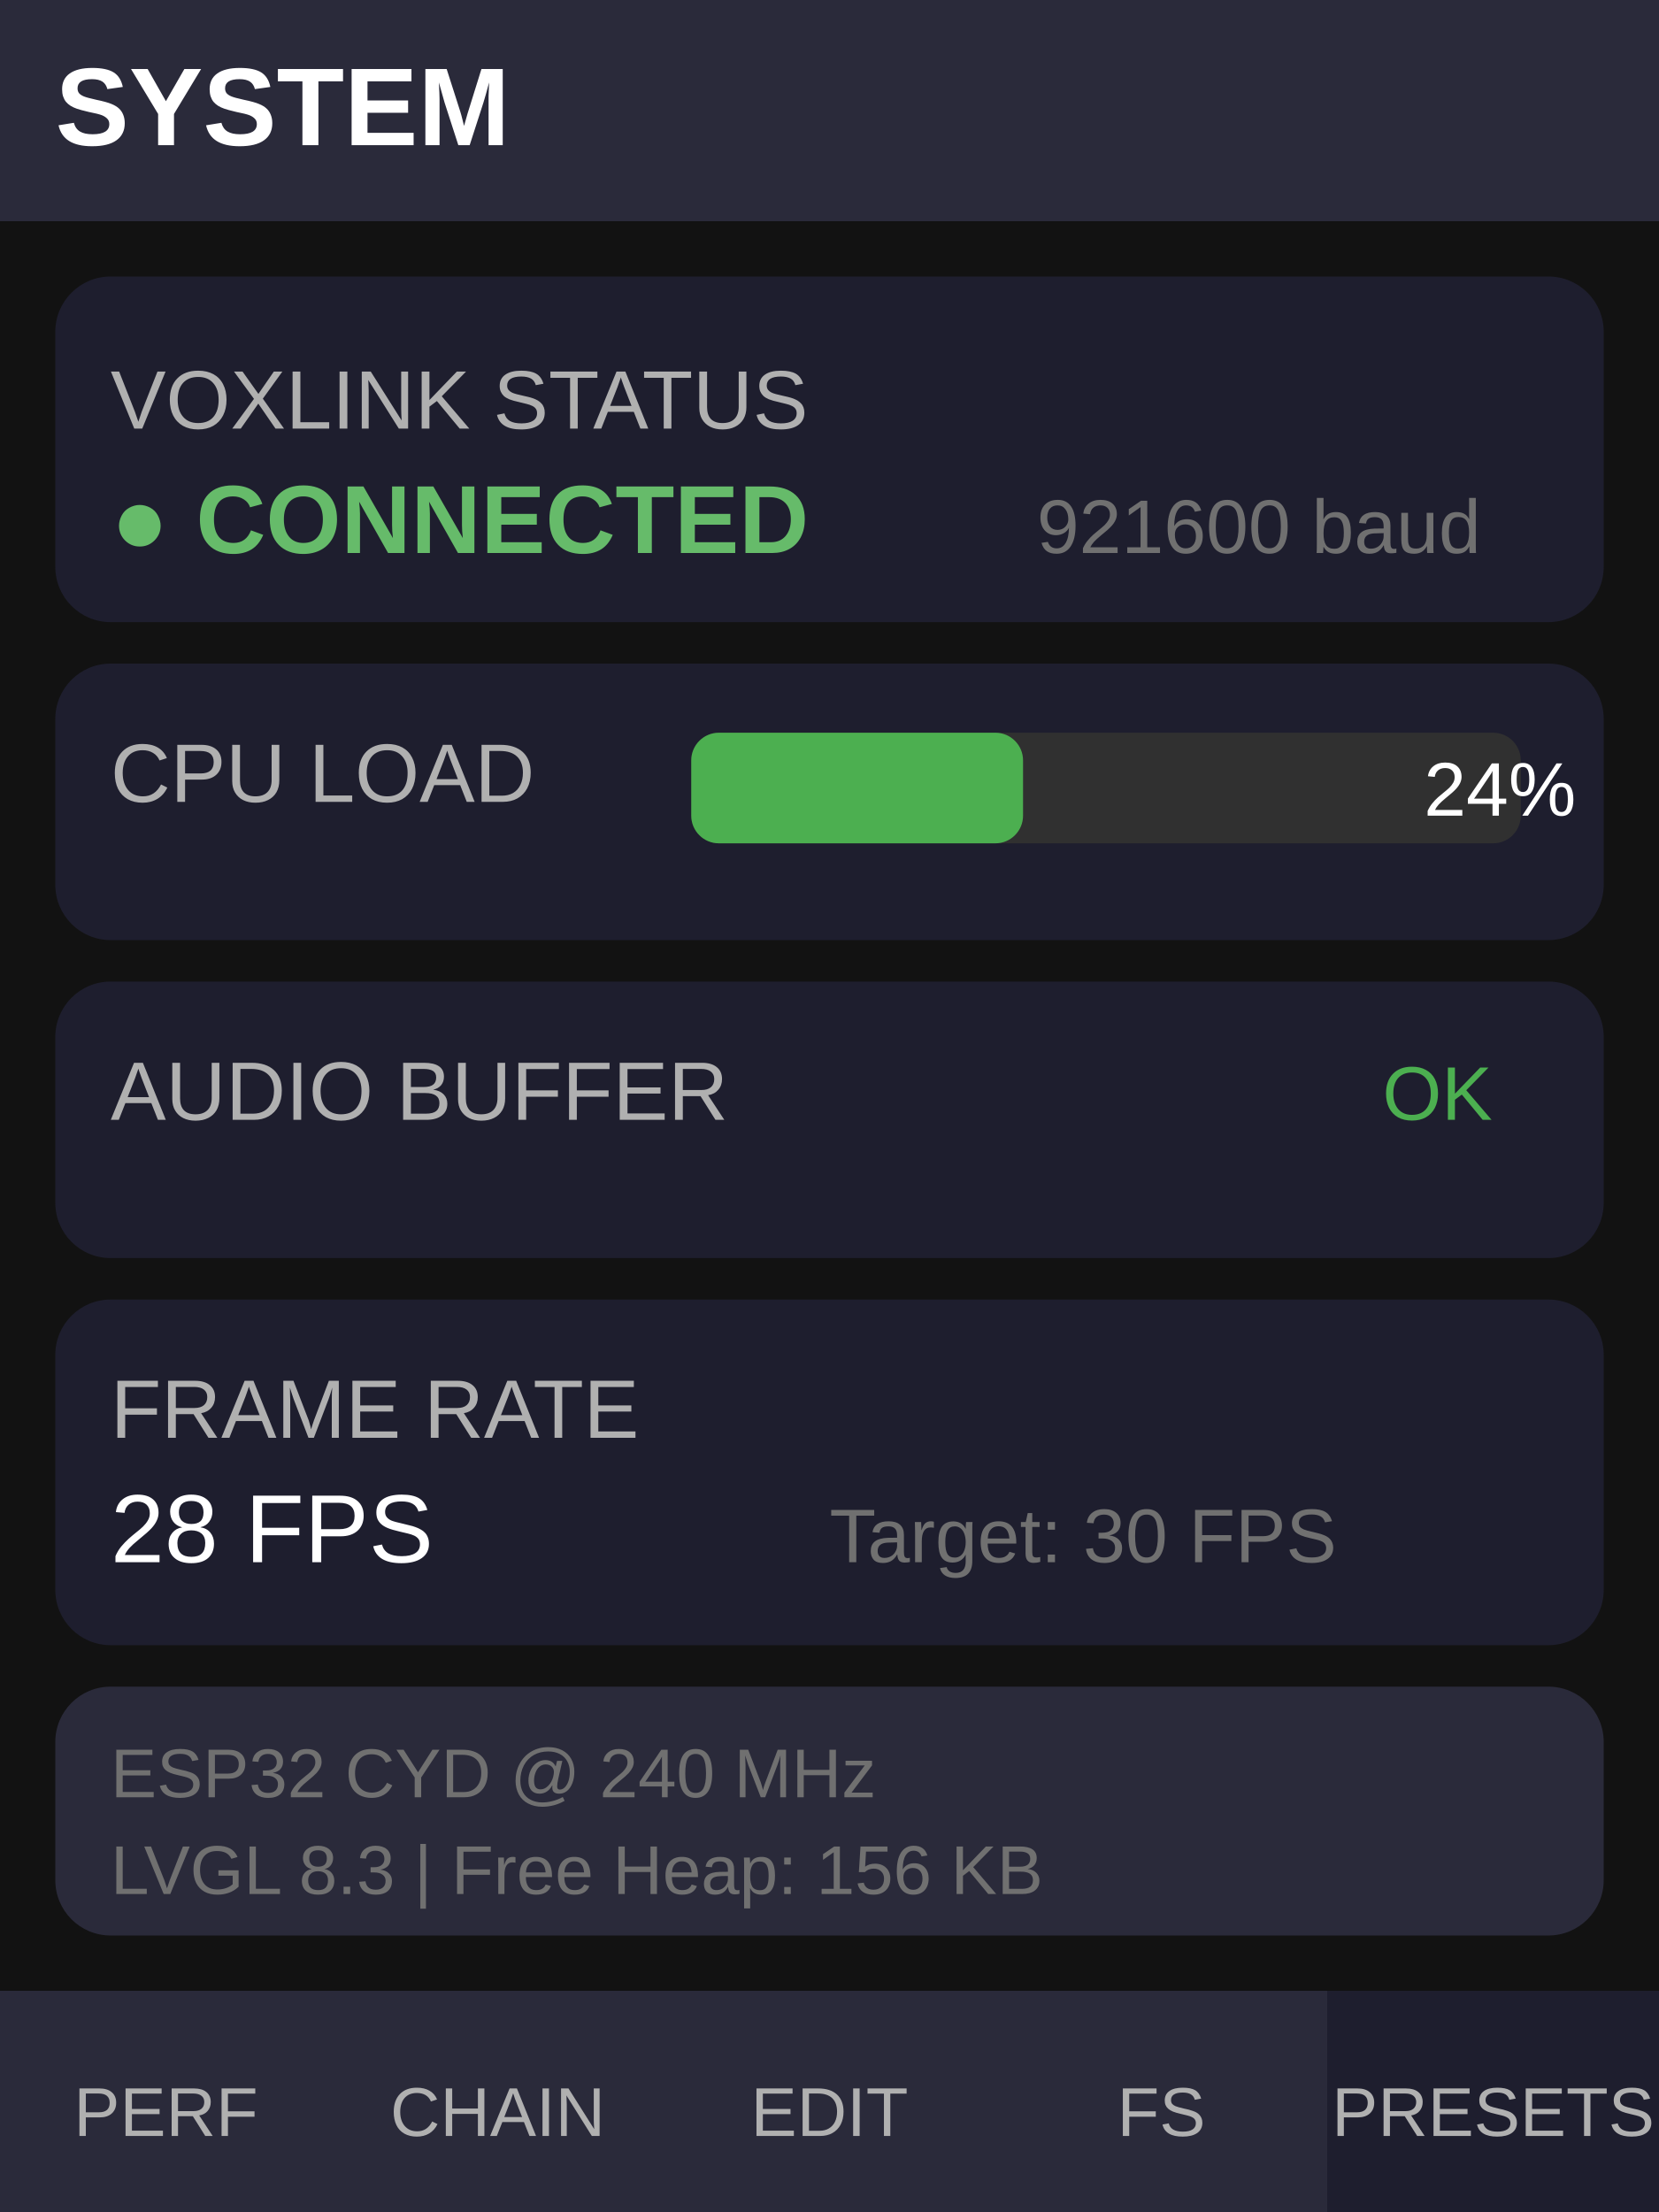
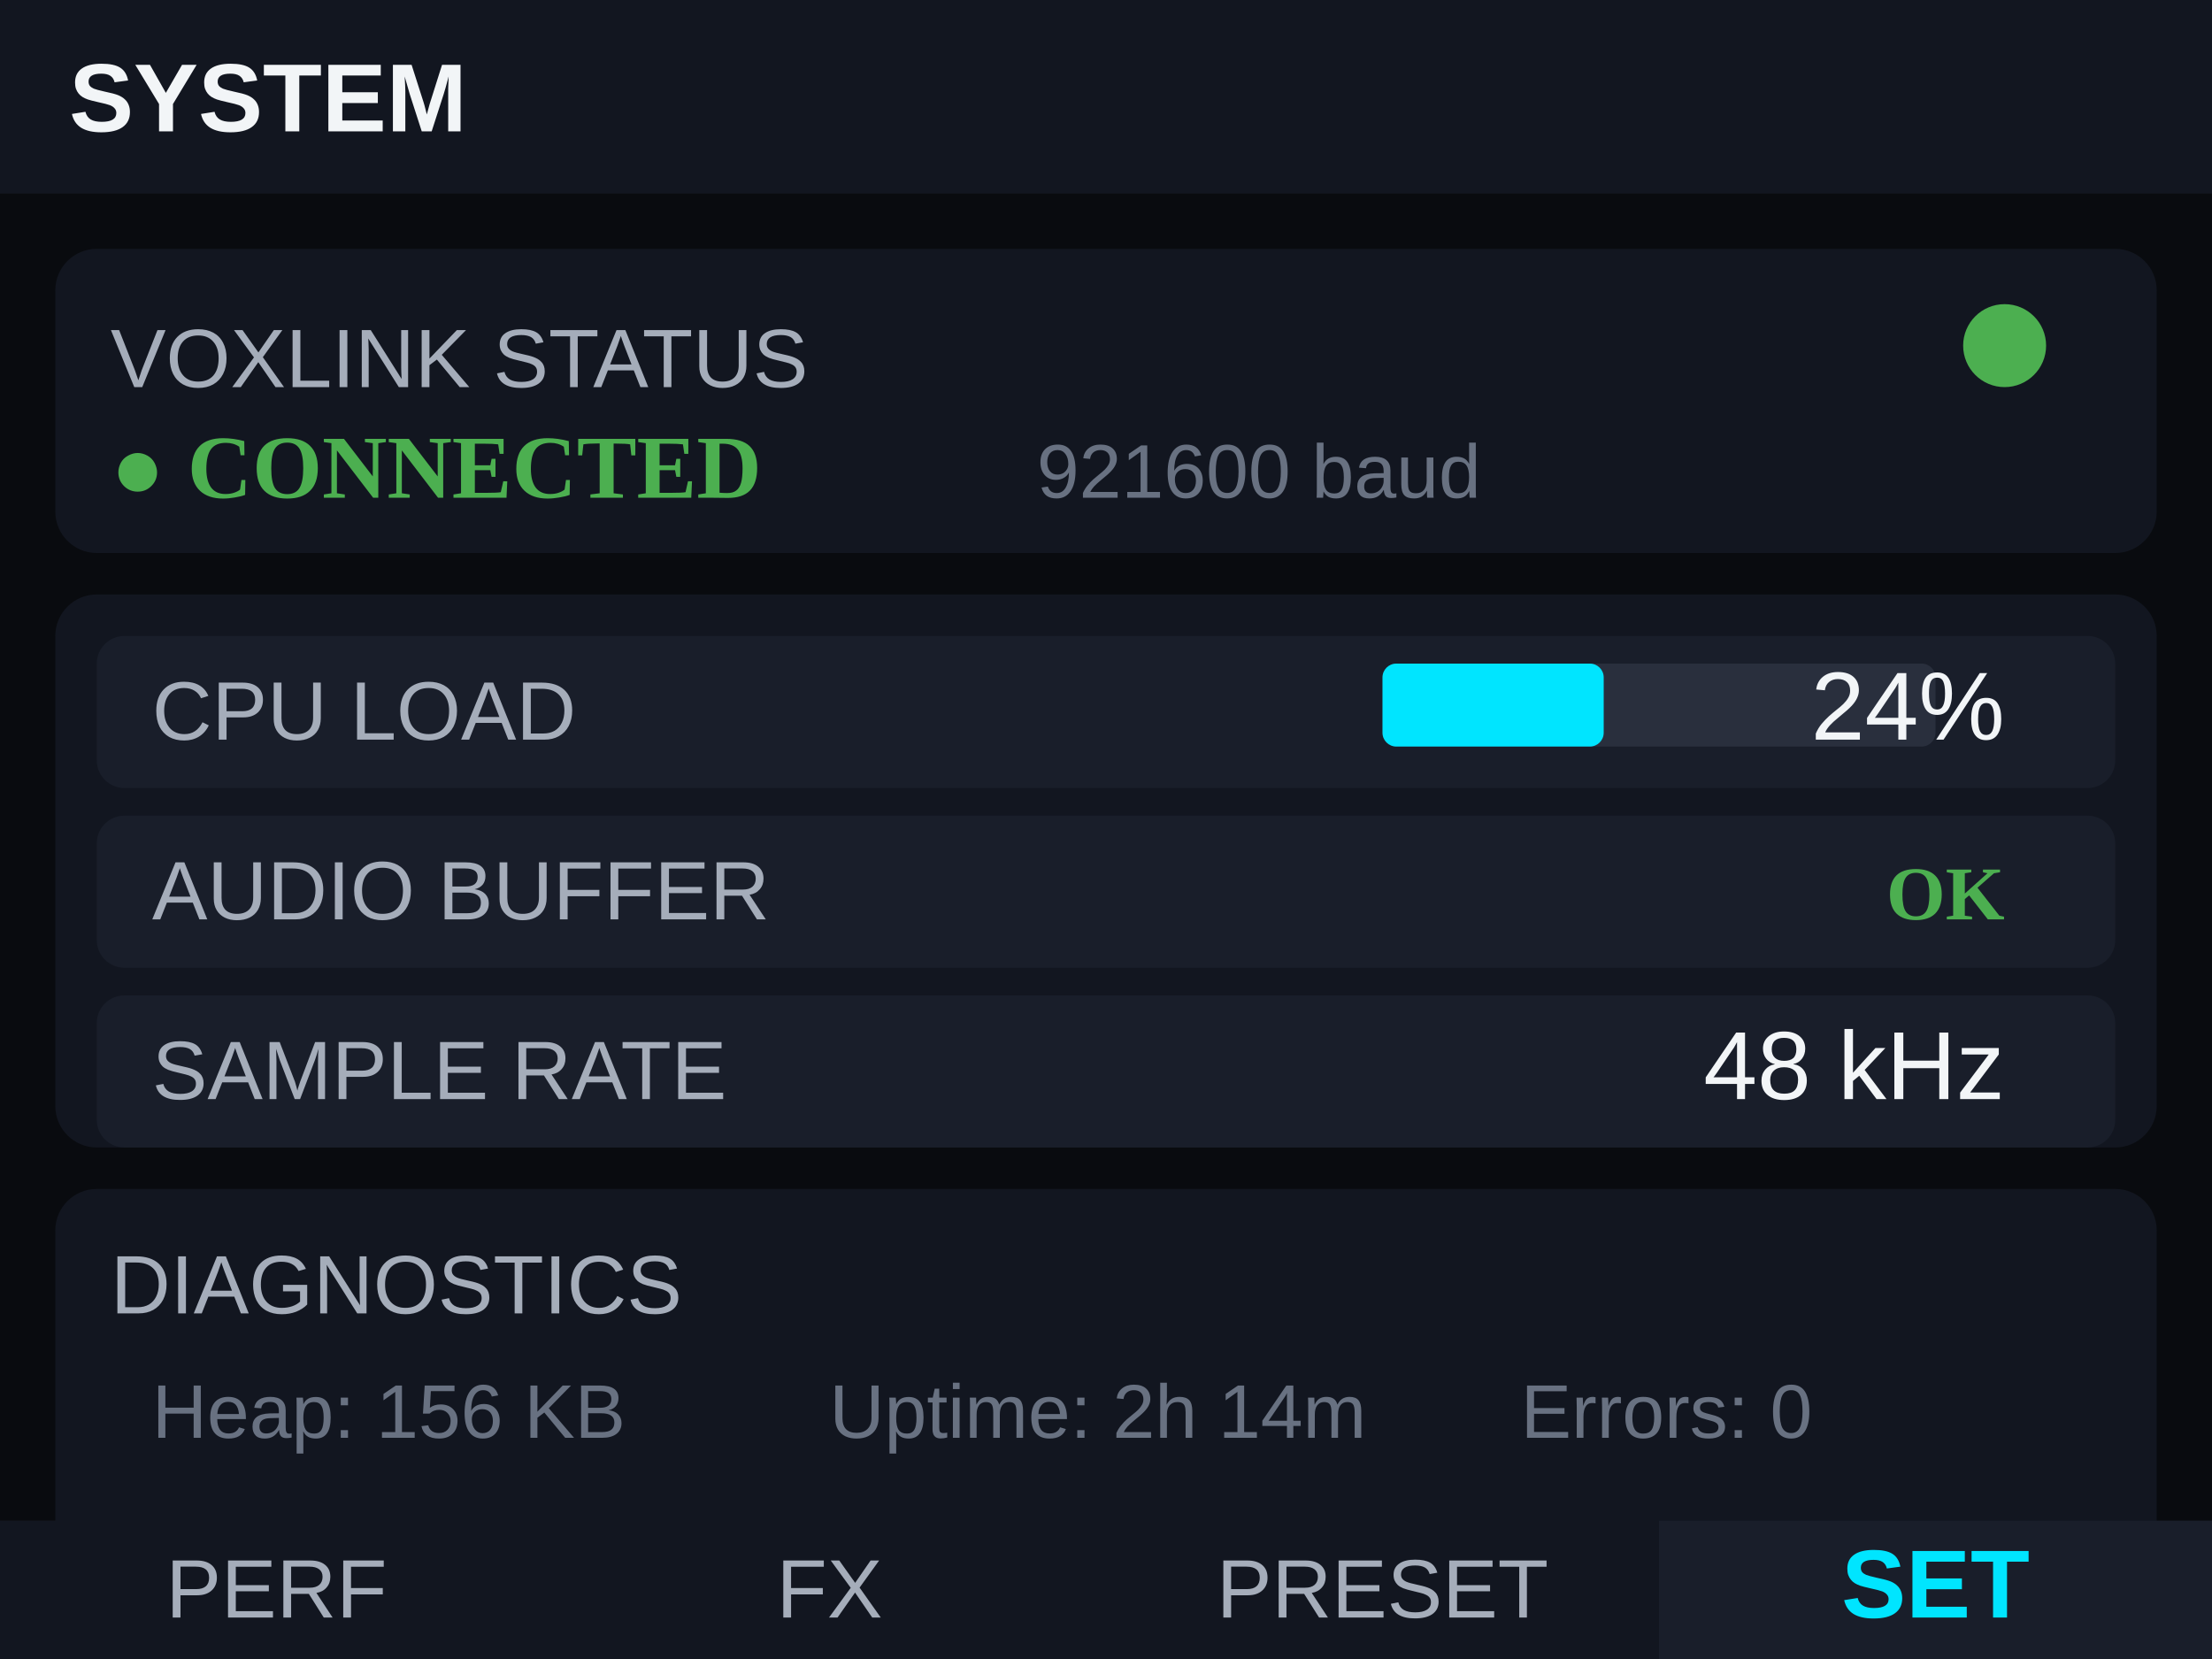
- <svg xmlns="http://www.w3.org/2000/svg" width="240" height="320" viewBox="0 0 240 320">
-   <rect width="240" height="320" fill="#121212" />
-   <rect width="240" height="32" fill="#2A2A3A" />
-   <text x="8" y="21" font-family="Arial" font-size="16" fill="white" font-weight="bold">SYSTEM</text>
-   <rect x="8" y="40" width="224" height="50" rx="8" fill="#1E1E2E" />
-   <text x="16" y="62" font-family="Arial" font-size="12" fill="#B0B0B0">VOXLINK STATUS</text>
-   <text x="16" y="80" font-family="Arial" font-size="14" fill="#66BB6A" font-weight="bold">● CONNECTED</text>
-   <text x="150" y="80" font-family="Arial" font-size="11" fill="#707070">921600 baud</text>
-   <rect x="8" y="96" width="224" height="40" rx="8" fill="#1E1E2E" />
-   <text x="16" y="116" font-family="Arial" font-size="12" fill="#B0B0B0">CPU LOAD</text>
-   <rect x="100" y="106" width="120" height="16" rx="4" fill="#303030" />
-   <rect x="100" y="106" width="48" height="16" rx="4" fill="#4CAF50" />
-   <text x="228" y="118" font-family="Arial" font-size="11" fill="white" text-anchor="end">24%</text>
-   <rect x="8" y="142" width="224" height="40" rx="8" fill="#1E1E2E" />
-   <text x="16" y="162" font-family="Arial" font-size="12" fill="#B0B0B0">AUDIO BUFFER</text>
-   <text x="200" y="162" font-family="Arial" font-size="11" fill="#4CAF50">OK</text>
-   <rect x="8" y="188" width="224" height="50" rx="8" fill="#1E1E2E" />
-   <text x="16" y="208" font-family="Arial" font-size="12" fill="#B0B0B0">FRAME RATE</text>
-   <text x="16" y="226" font-family="Arial" font-size="14" fill="white">28 FPS</text>
-   <text x="120" y="226" font-family="Arial" font-size="11" fill="#707070">Target: 30 FPS</text>
-   <rect x="8" y="244" width="224" height="36" rx="8" fill="#2A2A3A" />
-   <text x="16" y="260" font-family="Arial" font-size="10" fill="#707070">ESP32 CYD @ 240 MHz</text>
-   <text x="16" y="274" font-family="Arial" font-size="10" fill="#707070">LVGL 8.3 | Free Heap: 156 KB</text>
-   <rect y="288" width="240" height="32" fill="#2A2A3A" />
-   <rect x="240" y="288" width="48" height="32" fill="#1E1E2E" transform="translate(-48,0)" />
-   <text x="24" y="309" font-family="Arial" font-size="10" fill="#B0B0B0" text-anchor="middle">PERF</text>
-   <text x="72" y="309" font-family="Arial" font-size="10" fill="#B0B0B0" text-anchor="middle">CHAIN</text>
-   <text x="120" y="309" font-family="Arial" font-size="10" fill="#B0B0B0" text-anchor="middle">EDIT</text>
-   <text x="168" y="309" font-family="Arial" font-size="10" fill="#B0B0B0" text-anchor="middle">FS</text>
-   <text x="216" y="309" font-family="Arial" font-size="10" fill="#B0B0B0" text-anchor="middle">PRESETS</text>
+ <svg xmlns="http://www.w3.org/2000/svg" viewBox="0 0 320 240" width="640" height="480">
+   <defs>
+     <style>
+       .bg { fill: #090B0F; }
+       .surface { fill: #121620; }
+       .surface-elevated { fill: #191E2A; }
+       .header { fill: #121620; }
+       .text-primary { fill: #F2F5F7; font-family: Arial, sans-serif; font-size: 14px; }
+       .text-secondary { fill: #A5ADBA; font-family: Arial, sans-serif; font-size: 12px; }
+       .text-muted { fill: #687181; font-family: Arial, sans-serif; font-size: 11px; }
+       .text-accent { fill: #00E5FF; font-family: Arial, sans-serif; font-size: 14px; }
+       .link-ok { fill: #4CAF50; }
+       .meter-bg { fill: #292F3D; }
+       .meter-safe { fill: #00E5FF; }
+       .nav-tab { fill: #121620; }
+       .nav-tab-active { fill: #191E2A; }
+       .table-row { fill: #191E2A; }
+     </style>
+   </defs>
+   <rect width="320" height="240" class="bg" />
+   <rect width="320" height="28" class="header" />
+   <text x="10" y="19" class="text-primary" font-size="14" font-weight="bold">SYSTEM</text>
+   <rect x="8" y="36" width="304" height="44" rx="6" class="surface" />
+   <text x="16" y="56" class="text-secondary" font-size="11">VOXLINK STATUS</text>
+   <circle cx="290" cy="50" r="6" class="link-ok" />
+   <text x="16" y="72" class="link-ok" font-size="13" font-weight="bold">● CONNECTED</text>
+   <text x="150" y="72" class="text-muted" font-size="10">921600 baud</text>
+   <rect x="8" y="86" width="304" height="80" rx="6" class="surface" />
+   <rect x="14" y="92" width="292" height="22" rx="4" class="table-row" />
+   <text x="22" y="107" class="text-secondary" font-size="11">CPU LOAD</text>
+   <rect x="200" y="96" width="80" height="12" rx="2" class="meter-bg" />
+   <rect x="200" y="96" width="32" height="12" rx="2" class="meter-safe" />
+   <text x="290" y="107" class="text-primary" text-anchor="end" font-size="11">24%</text>
+   <rect x="14" y="118" width="292" height="22" rx="4" class="table-row" />
+   <text x="22" y="133" class="text-secondary" font-size="11">AUDIO BUFFER</text>
+   <text x="290" y="133" class="link-ok" text-anchor="end" font-size="11" font-weight="bold">OK</text>
+   <rect x="14" y="144" width="292" height="22" rx="4" class="table-row" />
+   <text x="22" y="159" class="text-secondary" font-size="11">SAMPLE RATE</text>
+   <text x="290" y="159" class="text-primary" text-anchor="end" font-size="11">48 kHz</text>
+   <rect x="8" y="172" width="304" height="56" rx="6" class="surface" />
+   <text x="16" y="190" class="text-secondary" font-size="11">DIAGNOSTICS</text>
+   <text x="22" y="208" class="text-muted" font-size="10">Heap: 156 KB</text>
+   <text x="120" y="208" class="text-muted" font-size="10">Uptime: 2h 14m</text>
+   <text x="220" y="208" class="text-muted" font-size="10">Errors: 0</text>
+   <rect x="8" y="234" width="304" height="28" rx="6" class="surface-elevated" />
+   <text x="16" y="252" class="text-muted" font-size="9">ESP32 CYD @ 240 MHz | LVGL 8.3</text>
+   <rect y="220" width="320" height="20" class="header" />
+   <rect x="0" y="220" width="80" height="20" class="nav-tab" />
+   <text x="40" y="234" class="text-secondary" text-anchor="middle" font-size="10">PERF</text>
+   <rect x="80" y="220" width="80" height="20" class="nav-tab" />
+   <text x="120" y="234" class="text-secondary" text-anchor="middle" font-size="10">FX</text>
+   <rect x="160" y="220" width="80" height="20" class="nav-tab" />
+   <text x="200" y="234" class="text-secondary" text-anchor="middle" font-size="10">PRESET</text>
+   <rect x="240" y="220" width="80" height="20" class="nav-tab-active" />
+   <text x="280" y="234" class="text-accent" text-anchor="middle" font-size="10" font-weight="bold">SET</text>
</svg>
